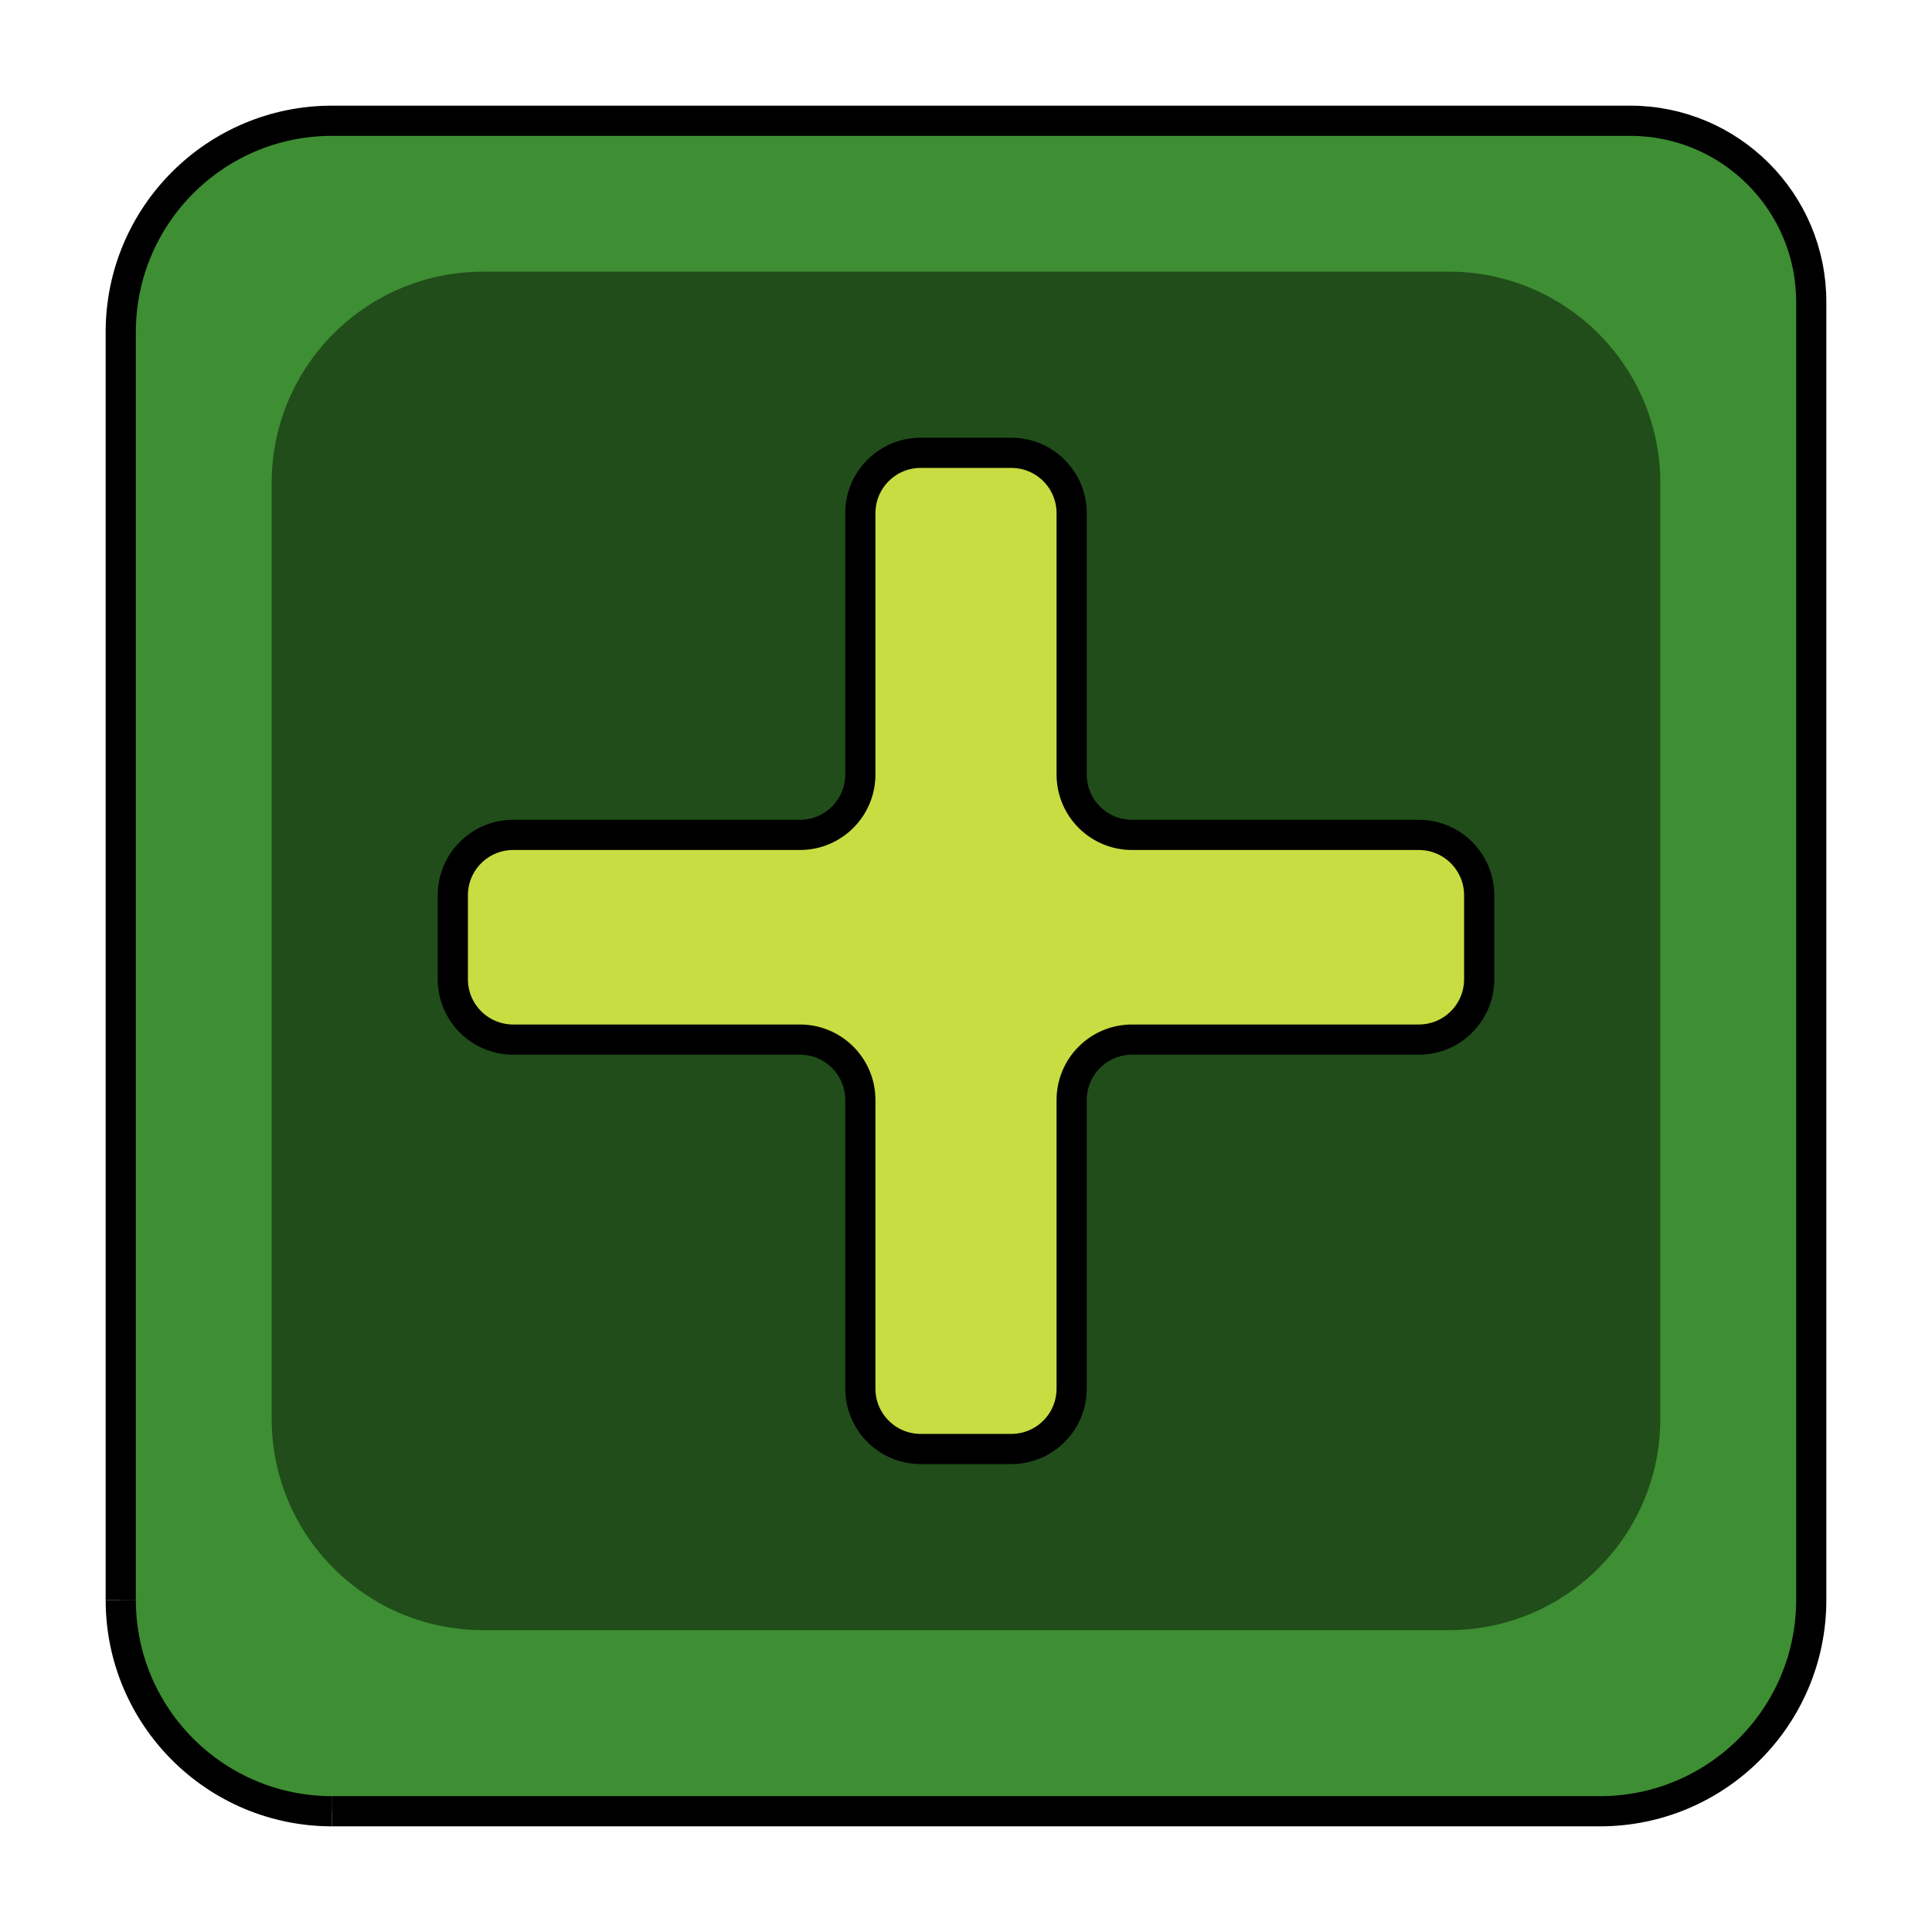
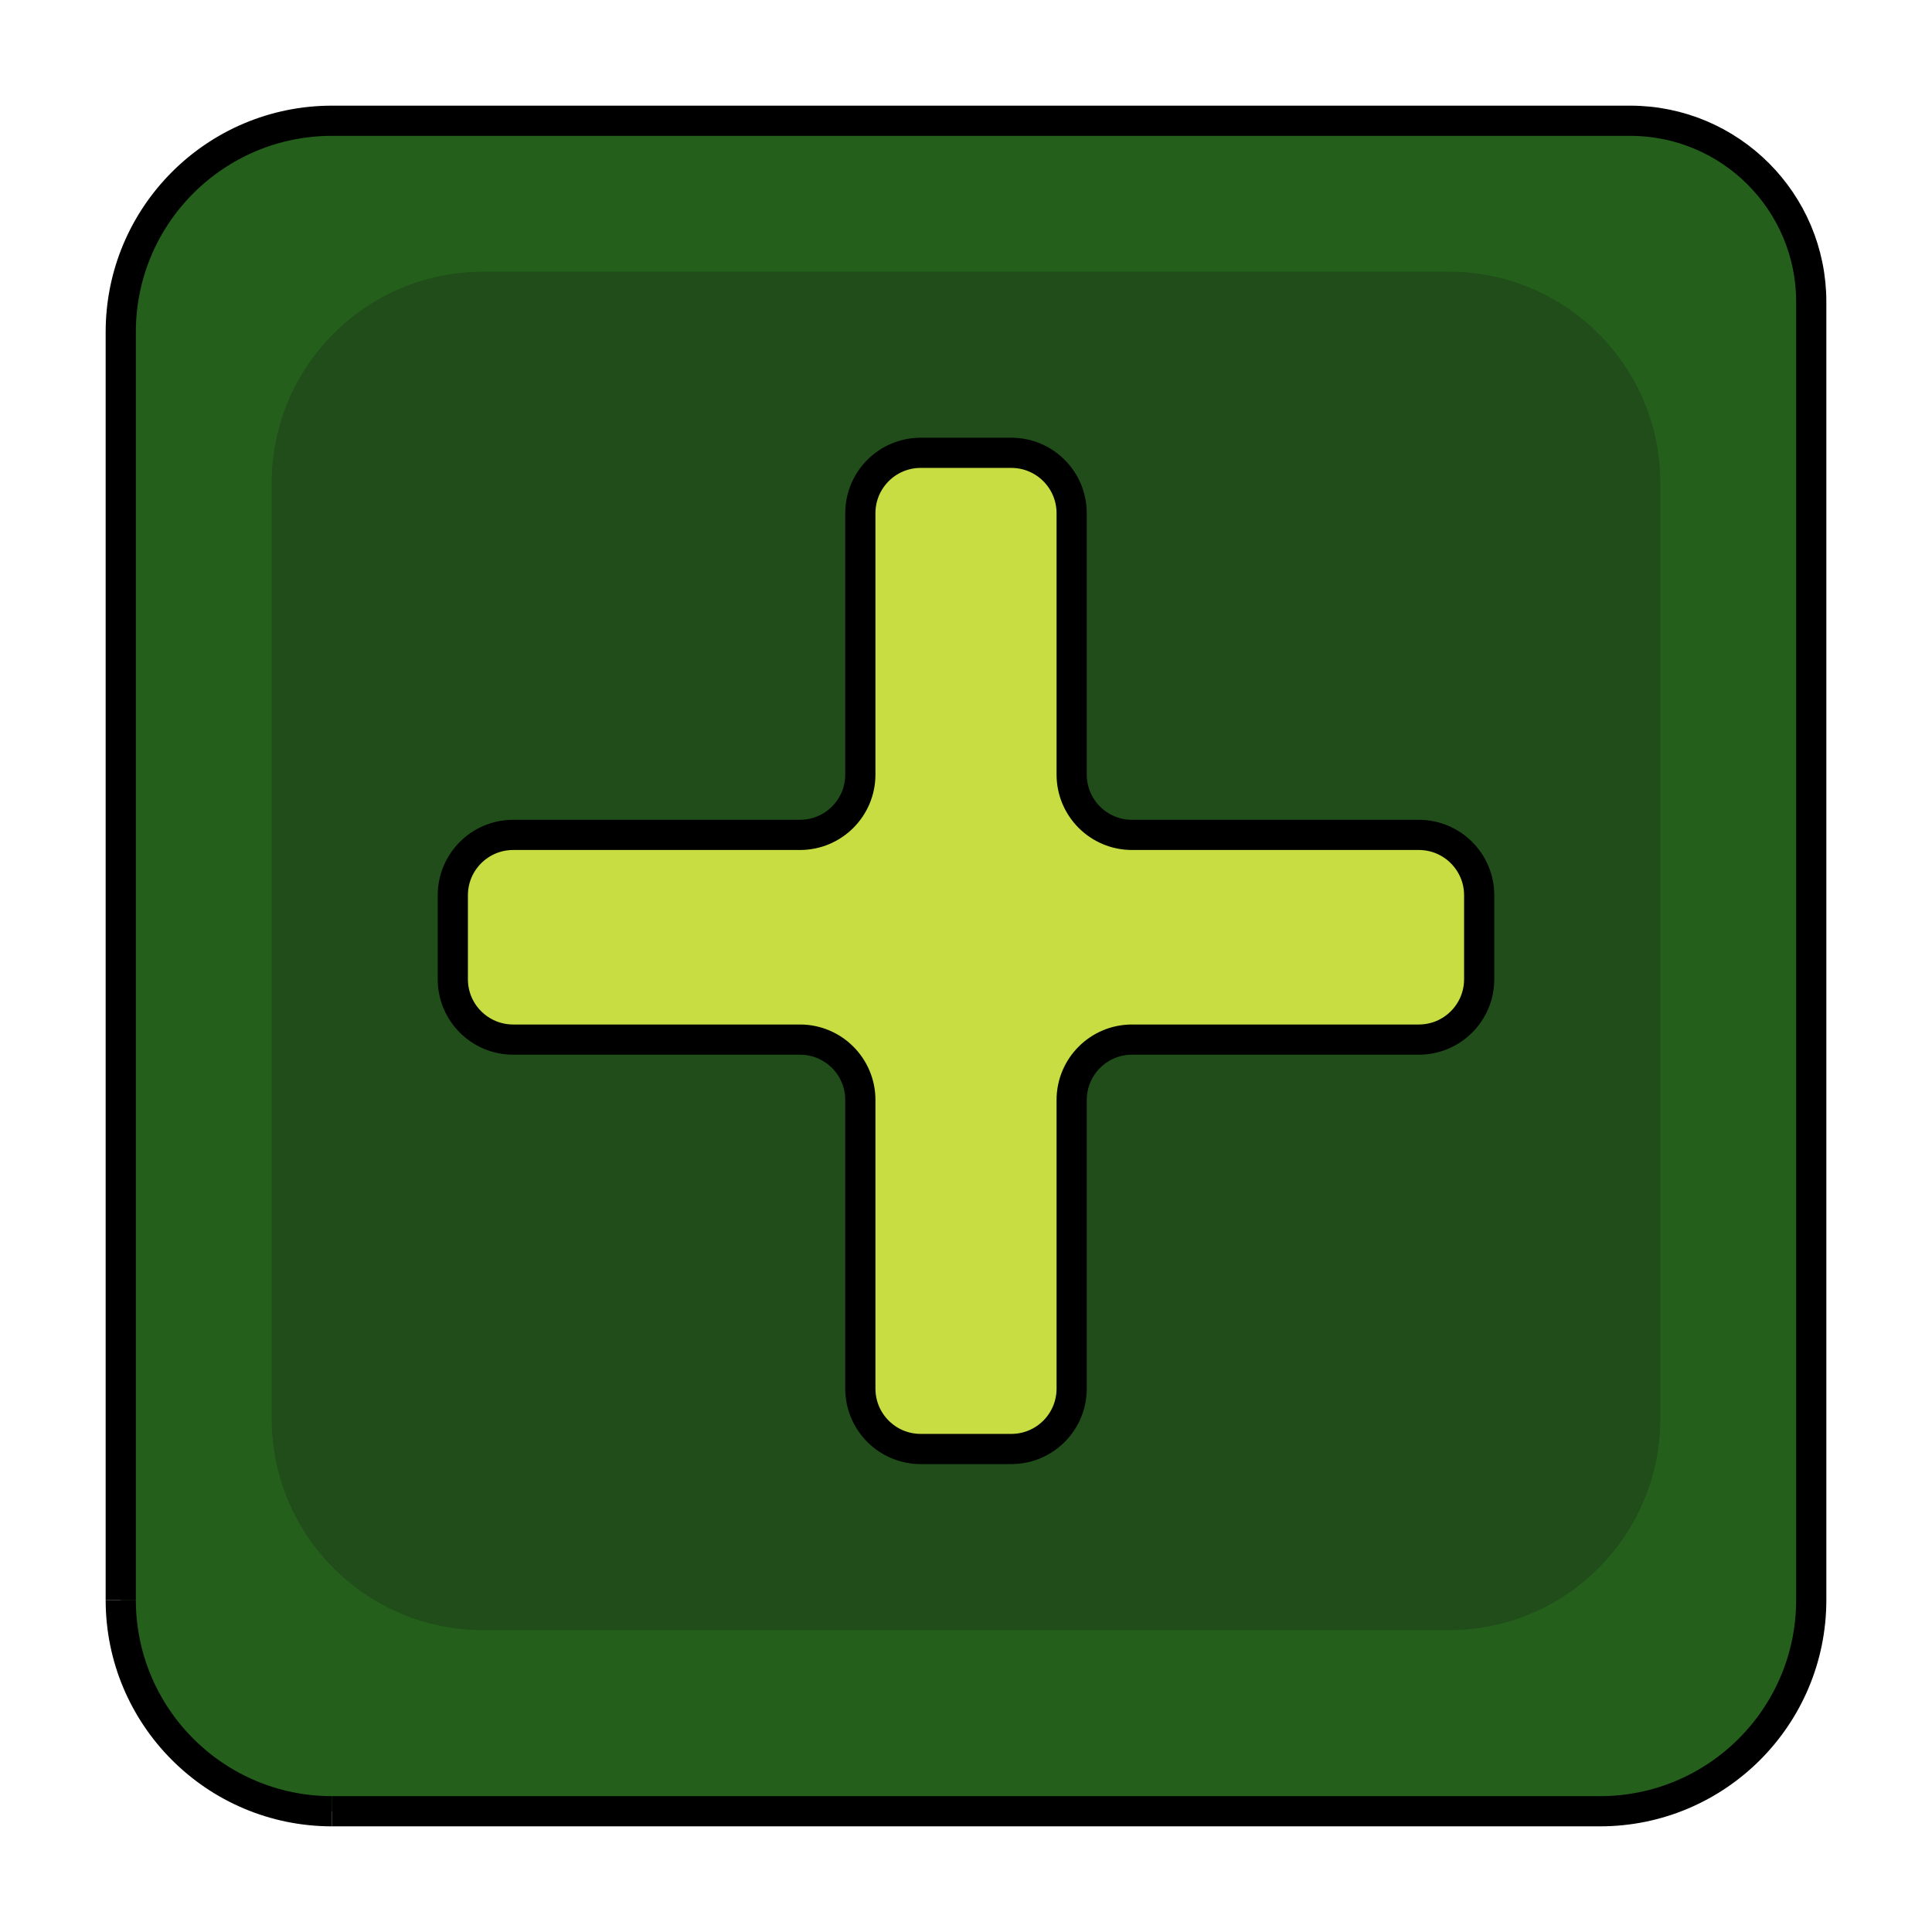
<svg xmlns="http://www.w3.org/2000/svg" width="64" height="64" viewBox="0 0 64 64" fill="none">
-   <rect x="4" y="4" width="56" height="56" rx="7" fill="#3E8E33" />
+   <rect x="4" y="4" width="56" height="56" rx="7" fill="#24601C" />
  <rect x="9" y="9" width="46" height="45" rx="7" fill="#204D1A" />
  <path d="M28.5 17C28.5 15.895 29.395 15 30.5 15H33.5C34.605 15 35.5 15.895 35.5 17V21.329V25.657C35.5 26.762 36.395 27.657 37.5 27.657H47C48.105 27.657 49 28.553 49 29.657V32.438C49 33.543 48.105 34.438 47 34.438H37.5C36.395 34.438 35.5 35.334 35.5 36.438V40V46C35.5 47.105 34.605 48 33.5 48H32.25H30.5C29.395 48 28.5 47.105 28.5 46V39.863V36.438C28.5 35.334 27.605 34.438 26.5 34.438H17C15.895 34.438 15 33.543 15 32.438V29.657C15 28.553 15.895 27.657 17 27.657H26.5C27.605 27.657 28.5 26.762 28.5 25.657V21.781V17Z" fill="#C8DD41" stroke="black" />
  <path d="M4 53C4 56.866 7.134 60 11 60" stroke="black" />
  <path d="M11 60H53C56.866 60 60 56.866 60 53V10C60 6.686 57.314 4 54 4H53H11C7.134 4 4 7.134 4 11V53" stroke="black" />
</svg>
